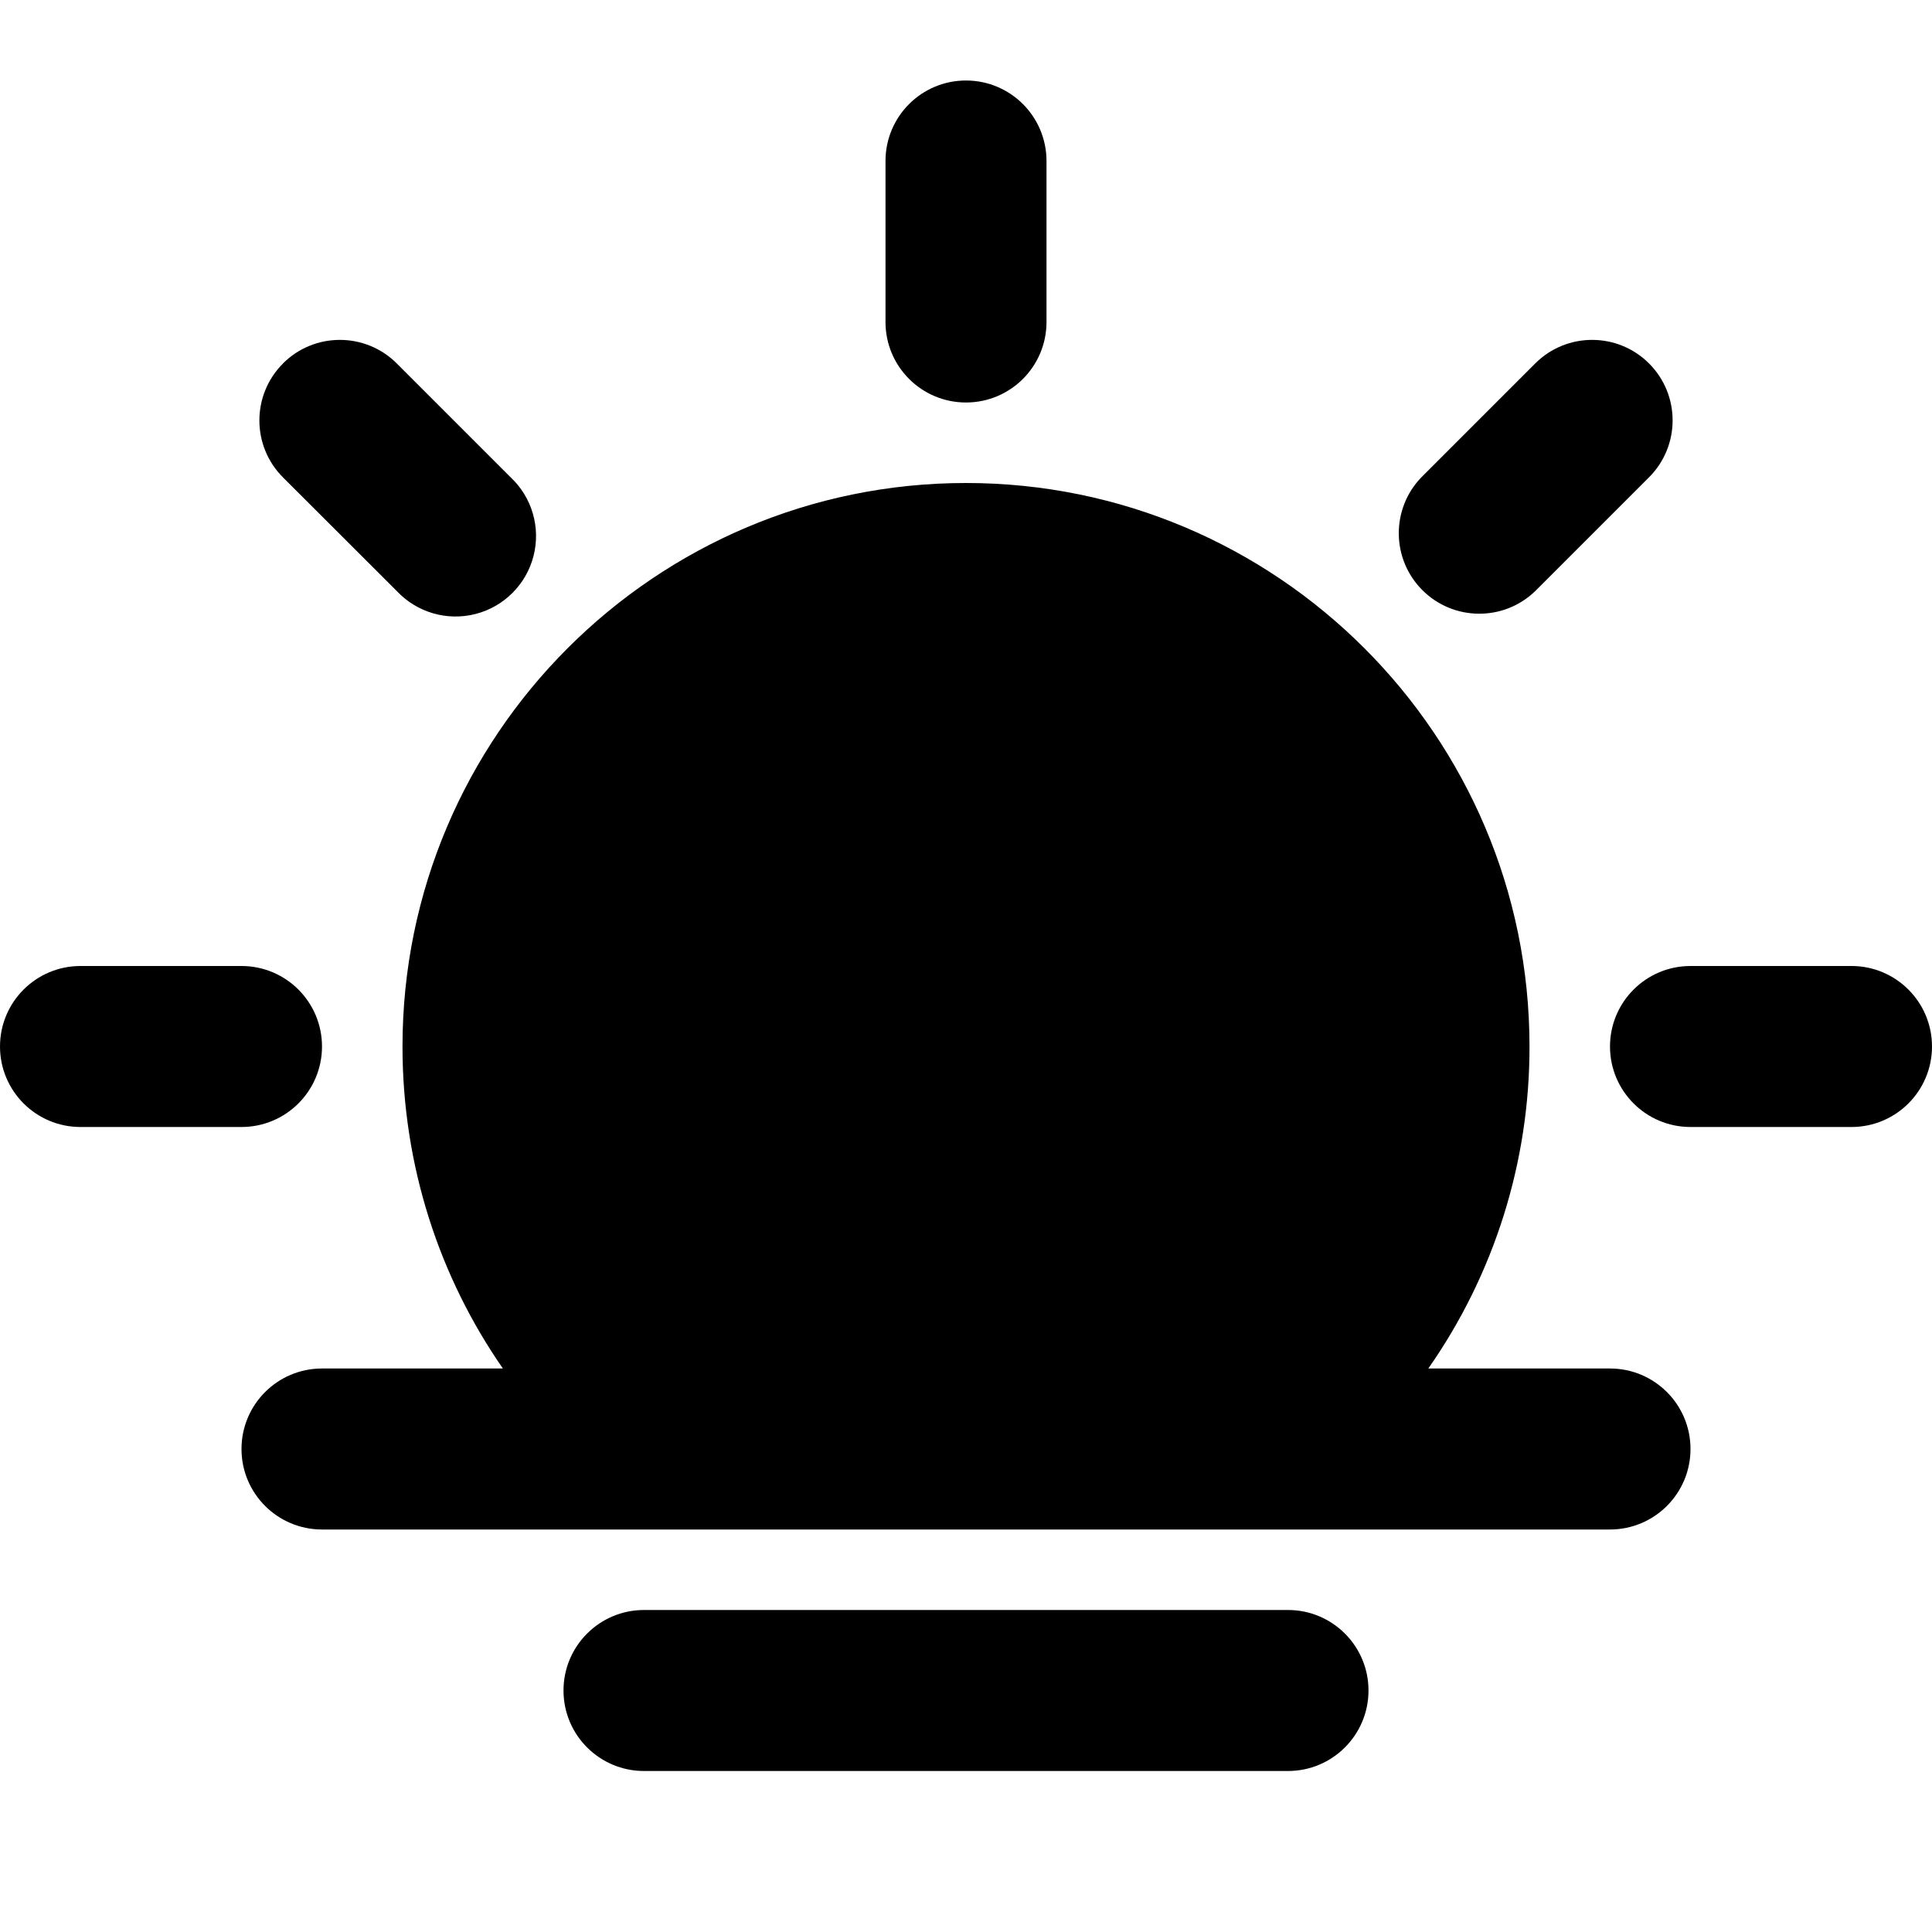
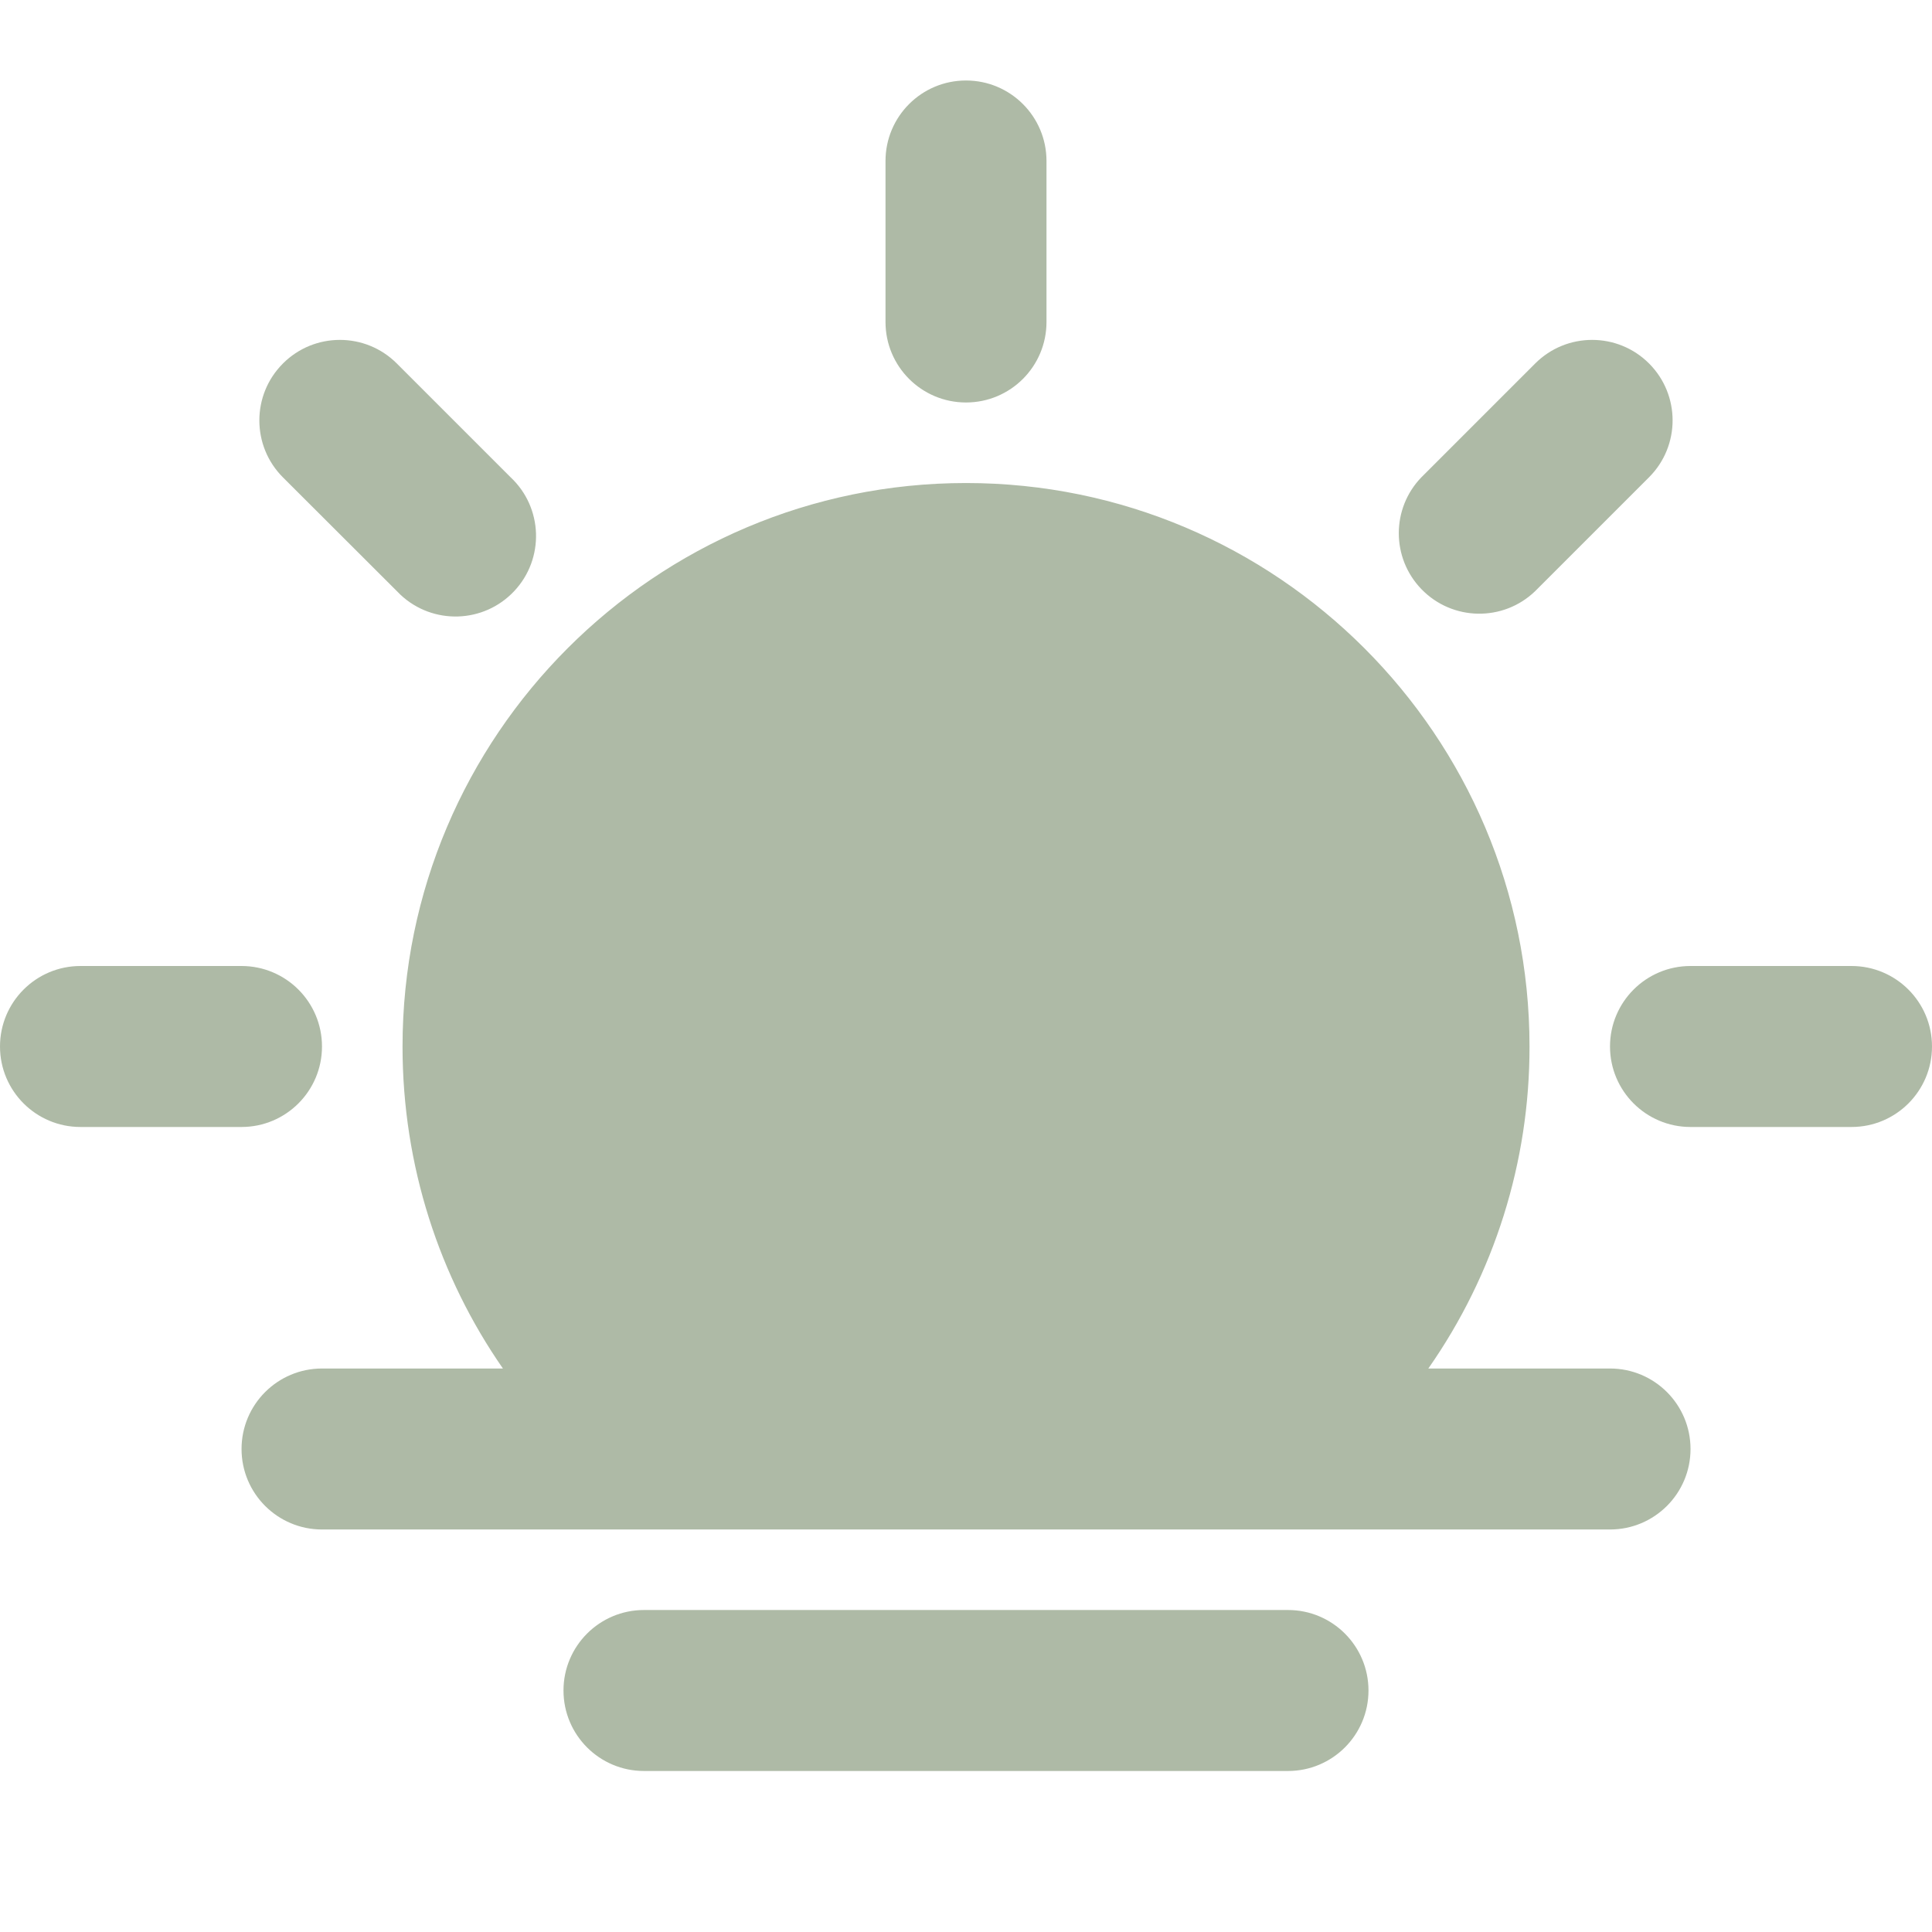
- <svg xmlns="http://www.w3.org/2000/svg" width="800px" height="800px" viewBox="0 0 24 24" fill="none">
-   <path d="M12 1a1 1 0 0 1 1 1v2a1 1 0 1 1-2 0V2a1 1 0 0 1 1-1ZM0 13a1 1 0 0 1 1-1h2a1 1 0 1 1 0 2H1a1 1 0 0 1-1-1ZM20 13a1 1 0 0 1 1-1h2a1 1 0 1 1 0 2h-2a1 1 0 0 1-1-1ZM20.485 4.515a1 1 0 0 1 0 1.414l-1.414 1.414a1 1 0 0 1-1.414-1.414l1.414-1.414a1 1 0 0 1 1.414 0ZM3.515 4.515a1 1 0 0 1 1.414 0l1.414 1.414A1 1 0 1 1 4.93 7.343L3.515 5.93a1 1 0 0 1 0-1.414ZM7 21a1 1 0 0 1 1-1h8a1 1 0 1 1 0 2H8a1 1 0 0 1-1-1ZM20 17h-2.257A6.96 6.96 0 0 0 19 13c0-3.862-3.138-7-7-7s-7 3.138-7 7c0 1.483.459 2.865 1.247 4H4a1 1 0 1 0 0 2h16a1 1 0 1 0 0-2Z" fill="#000000" />
+ <svg xmlns="http://www.w3.org/2000/svg" id="Camada_1" version="1.1" viewBox="0 0 800 800">
+   <defs>
+     <style>
+       .st0 {
+         fill: #aebaa6;
+       }
+     </style>
+   </defs>
+   <path class="st0" d="M400,33.33c18.41,0,33.33,14.92,33.33,33.33v66.67c0,18.41-14.92,33.33-33.33,33.33s-33.33-14.92-33.33-33.33v-66.67c0-18.41,14.92-33.33,33.33-33.33ZM0,433.33c0-18.41,14.92-33.33,33.33-33.33h66.67c18.41,0,33.33,14.92,33.33,33.33s-14.92,33.33-33.33,33.33H33.33c-18.41,0-33.33-14.92-33.33-33.33ZM666.67,433.33c0-18.41,14.92-33.33,33.33-33.33h66.67c18.41,0,33.33,14.92,33.33,33.33s-14.92,33.33-33.33,33.33h-66.67c-18.41,0-33.33-14.92-33.33-33.33ZM682.83,150.5c13.01,13.02,13.01,34.12,0,47.13l-47.13,47.13c-13.24,12.79-34.34,12.42-47.13-.82-12.48-12.92-12.48-33.4,0-46.31l47.13-47.13c13.02-13.01,34.12-13.01,47.13,0ZM117.17,150.5c13.02-13.01,34.12-13.01,47.13,0l47.13,47.13c13.43,12.59,14.11,33.69,1.51,47.12-12.59,13.43-33.69,14.11-47.12,1.51-.51-.48-1.01-.98-1.5-1.5l-47.17-47.1c-13.01-13.02-13.01-34.12,0-47.13v-.03ZM233.33,700c0-18.41,14.92-33.33,33.33-33.33h266.67c18.41,0,33.33,14.92,33.33,33.33s-14.92,33.33-33.33,33.33h-266.67c-18.41,0-33.33-14.92-33.33-33.33ZM666.67,566.67h-75.23c27.34-39.08,41.97-85.64,41.9-133.33,0-128.73-104.6-233.33-233.33-233.33s-233.33,104.6-233.33,233.33c0,49.43,15.3,95.5,41.57,133.33h-74.9c-18.41,0-33.33,14.92-33.33,33.33s14.92,33.33,33.33,33.33h533.33c18.41,0,33.33-14.92,33.33-33.33s-14.92-33.33-33.33-33.33Z" />
</svg>
